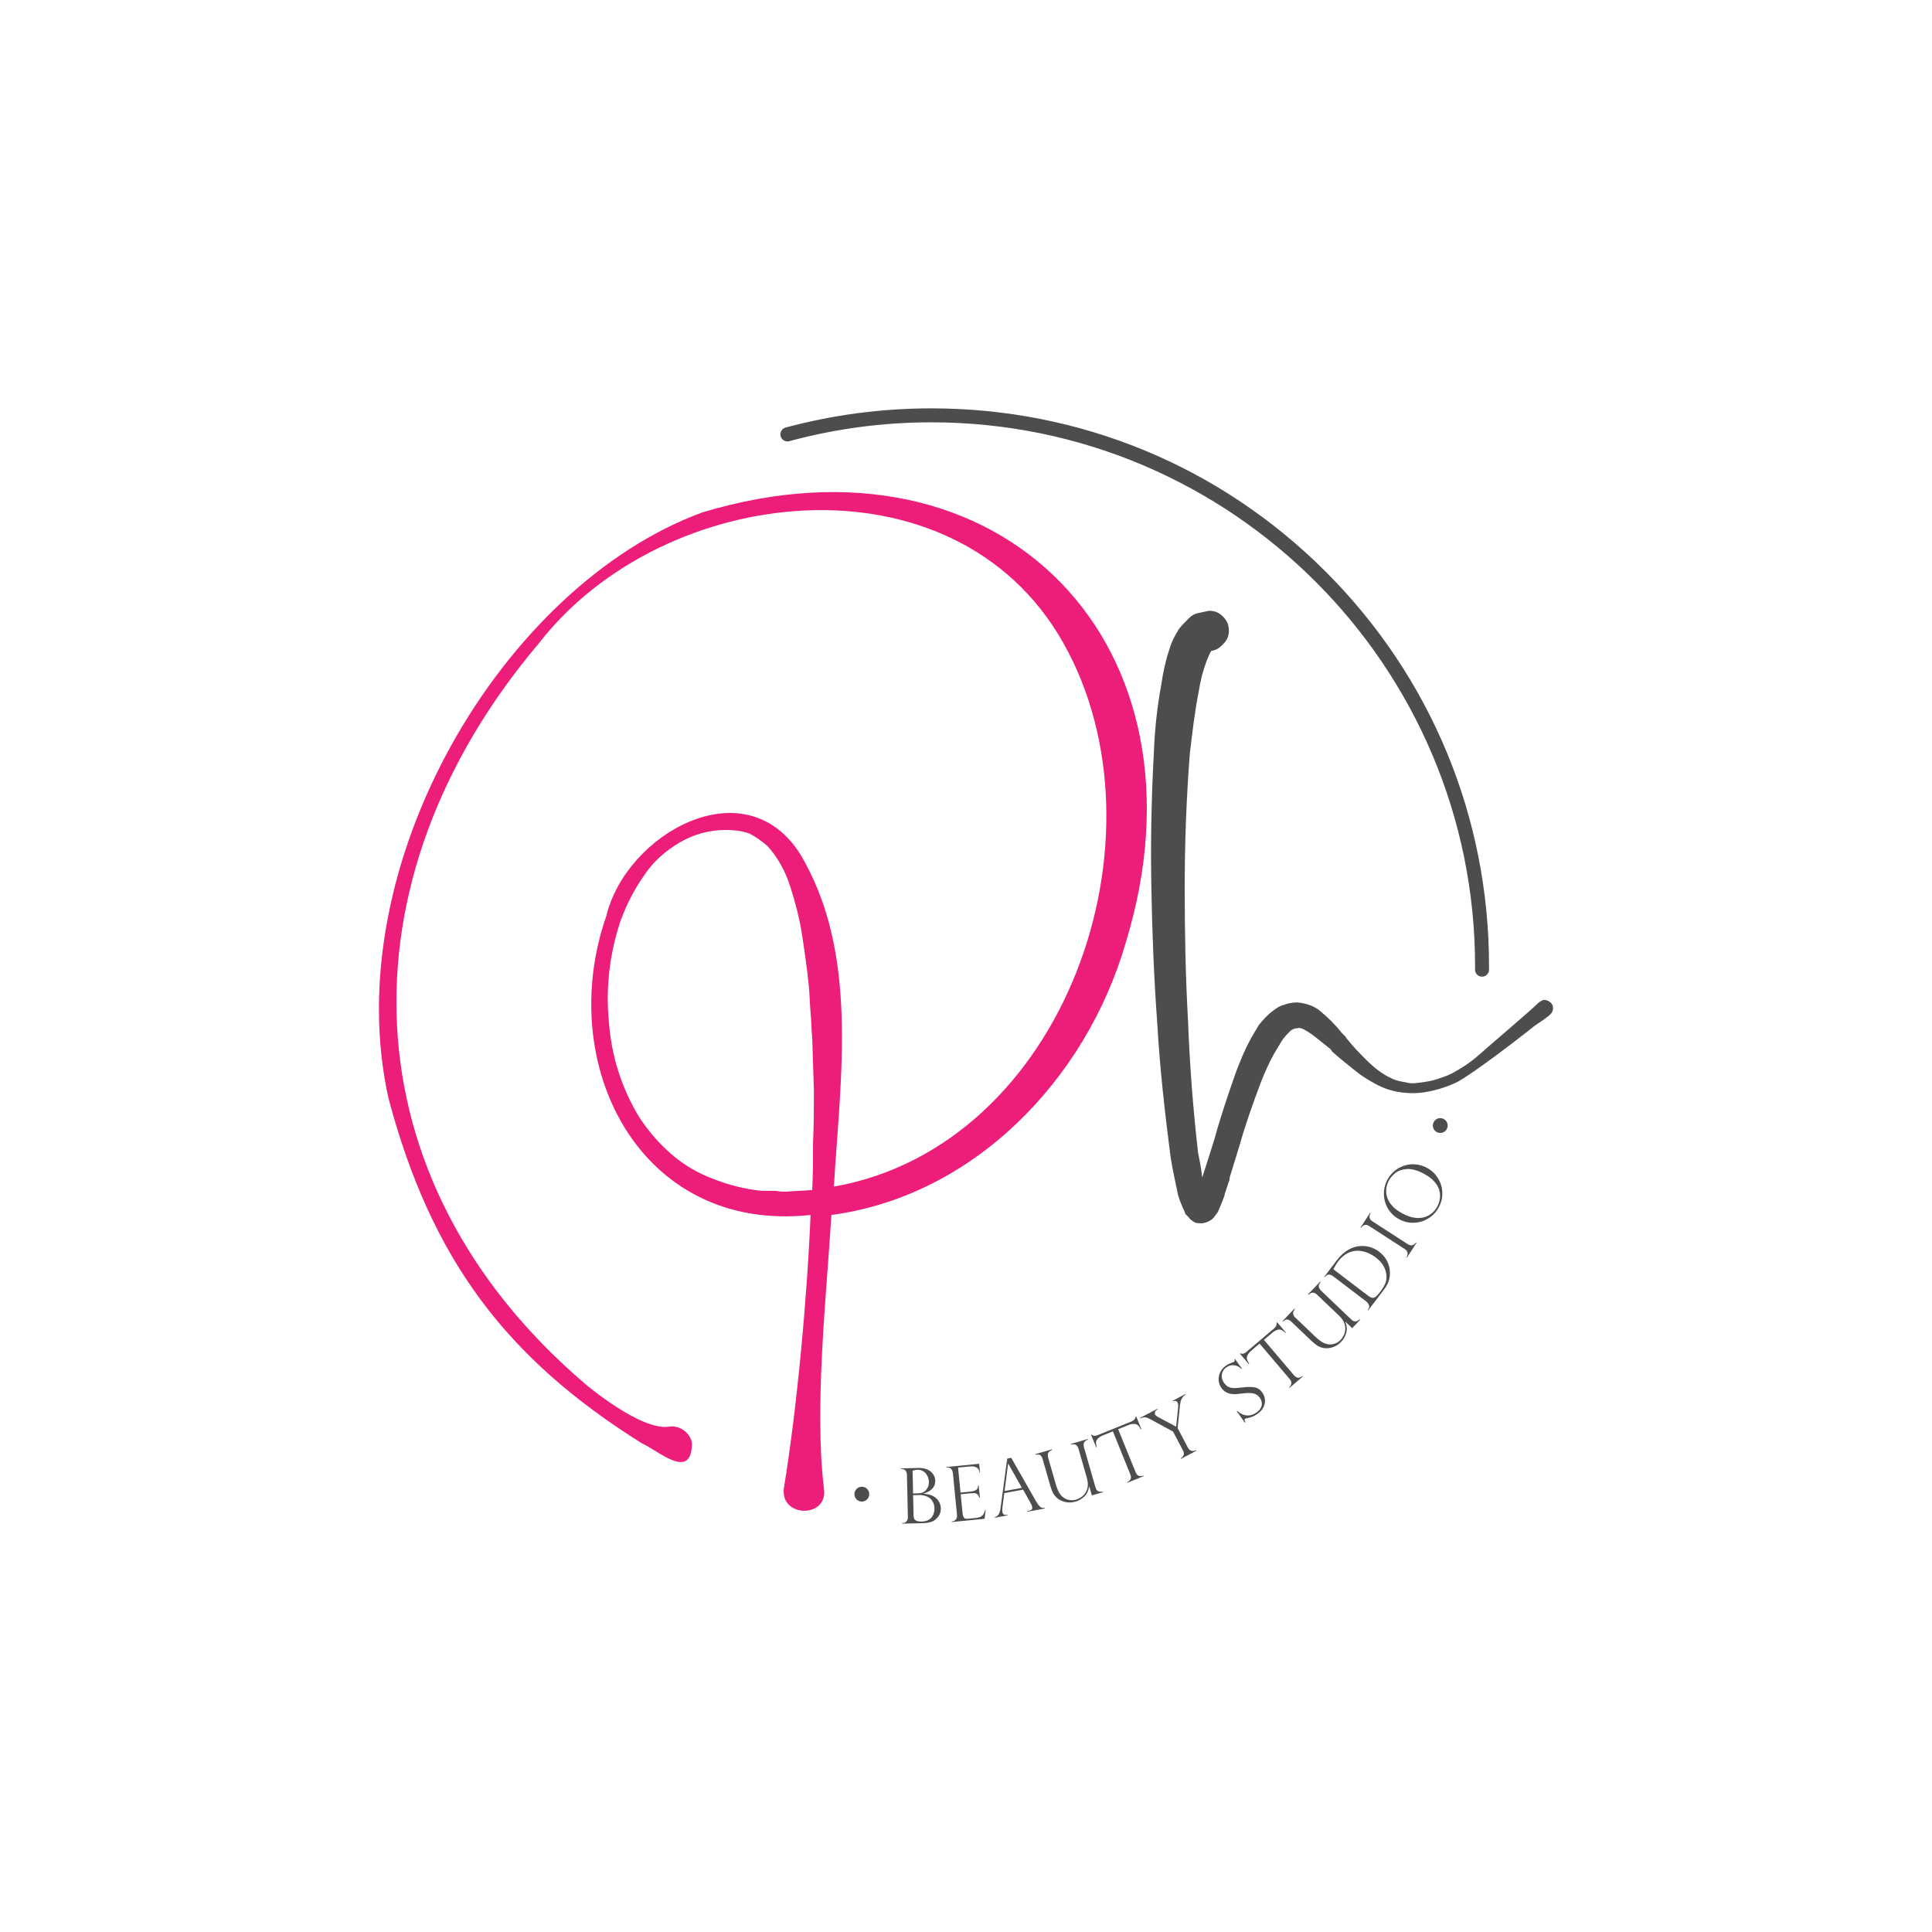
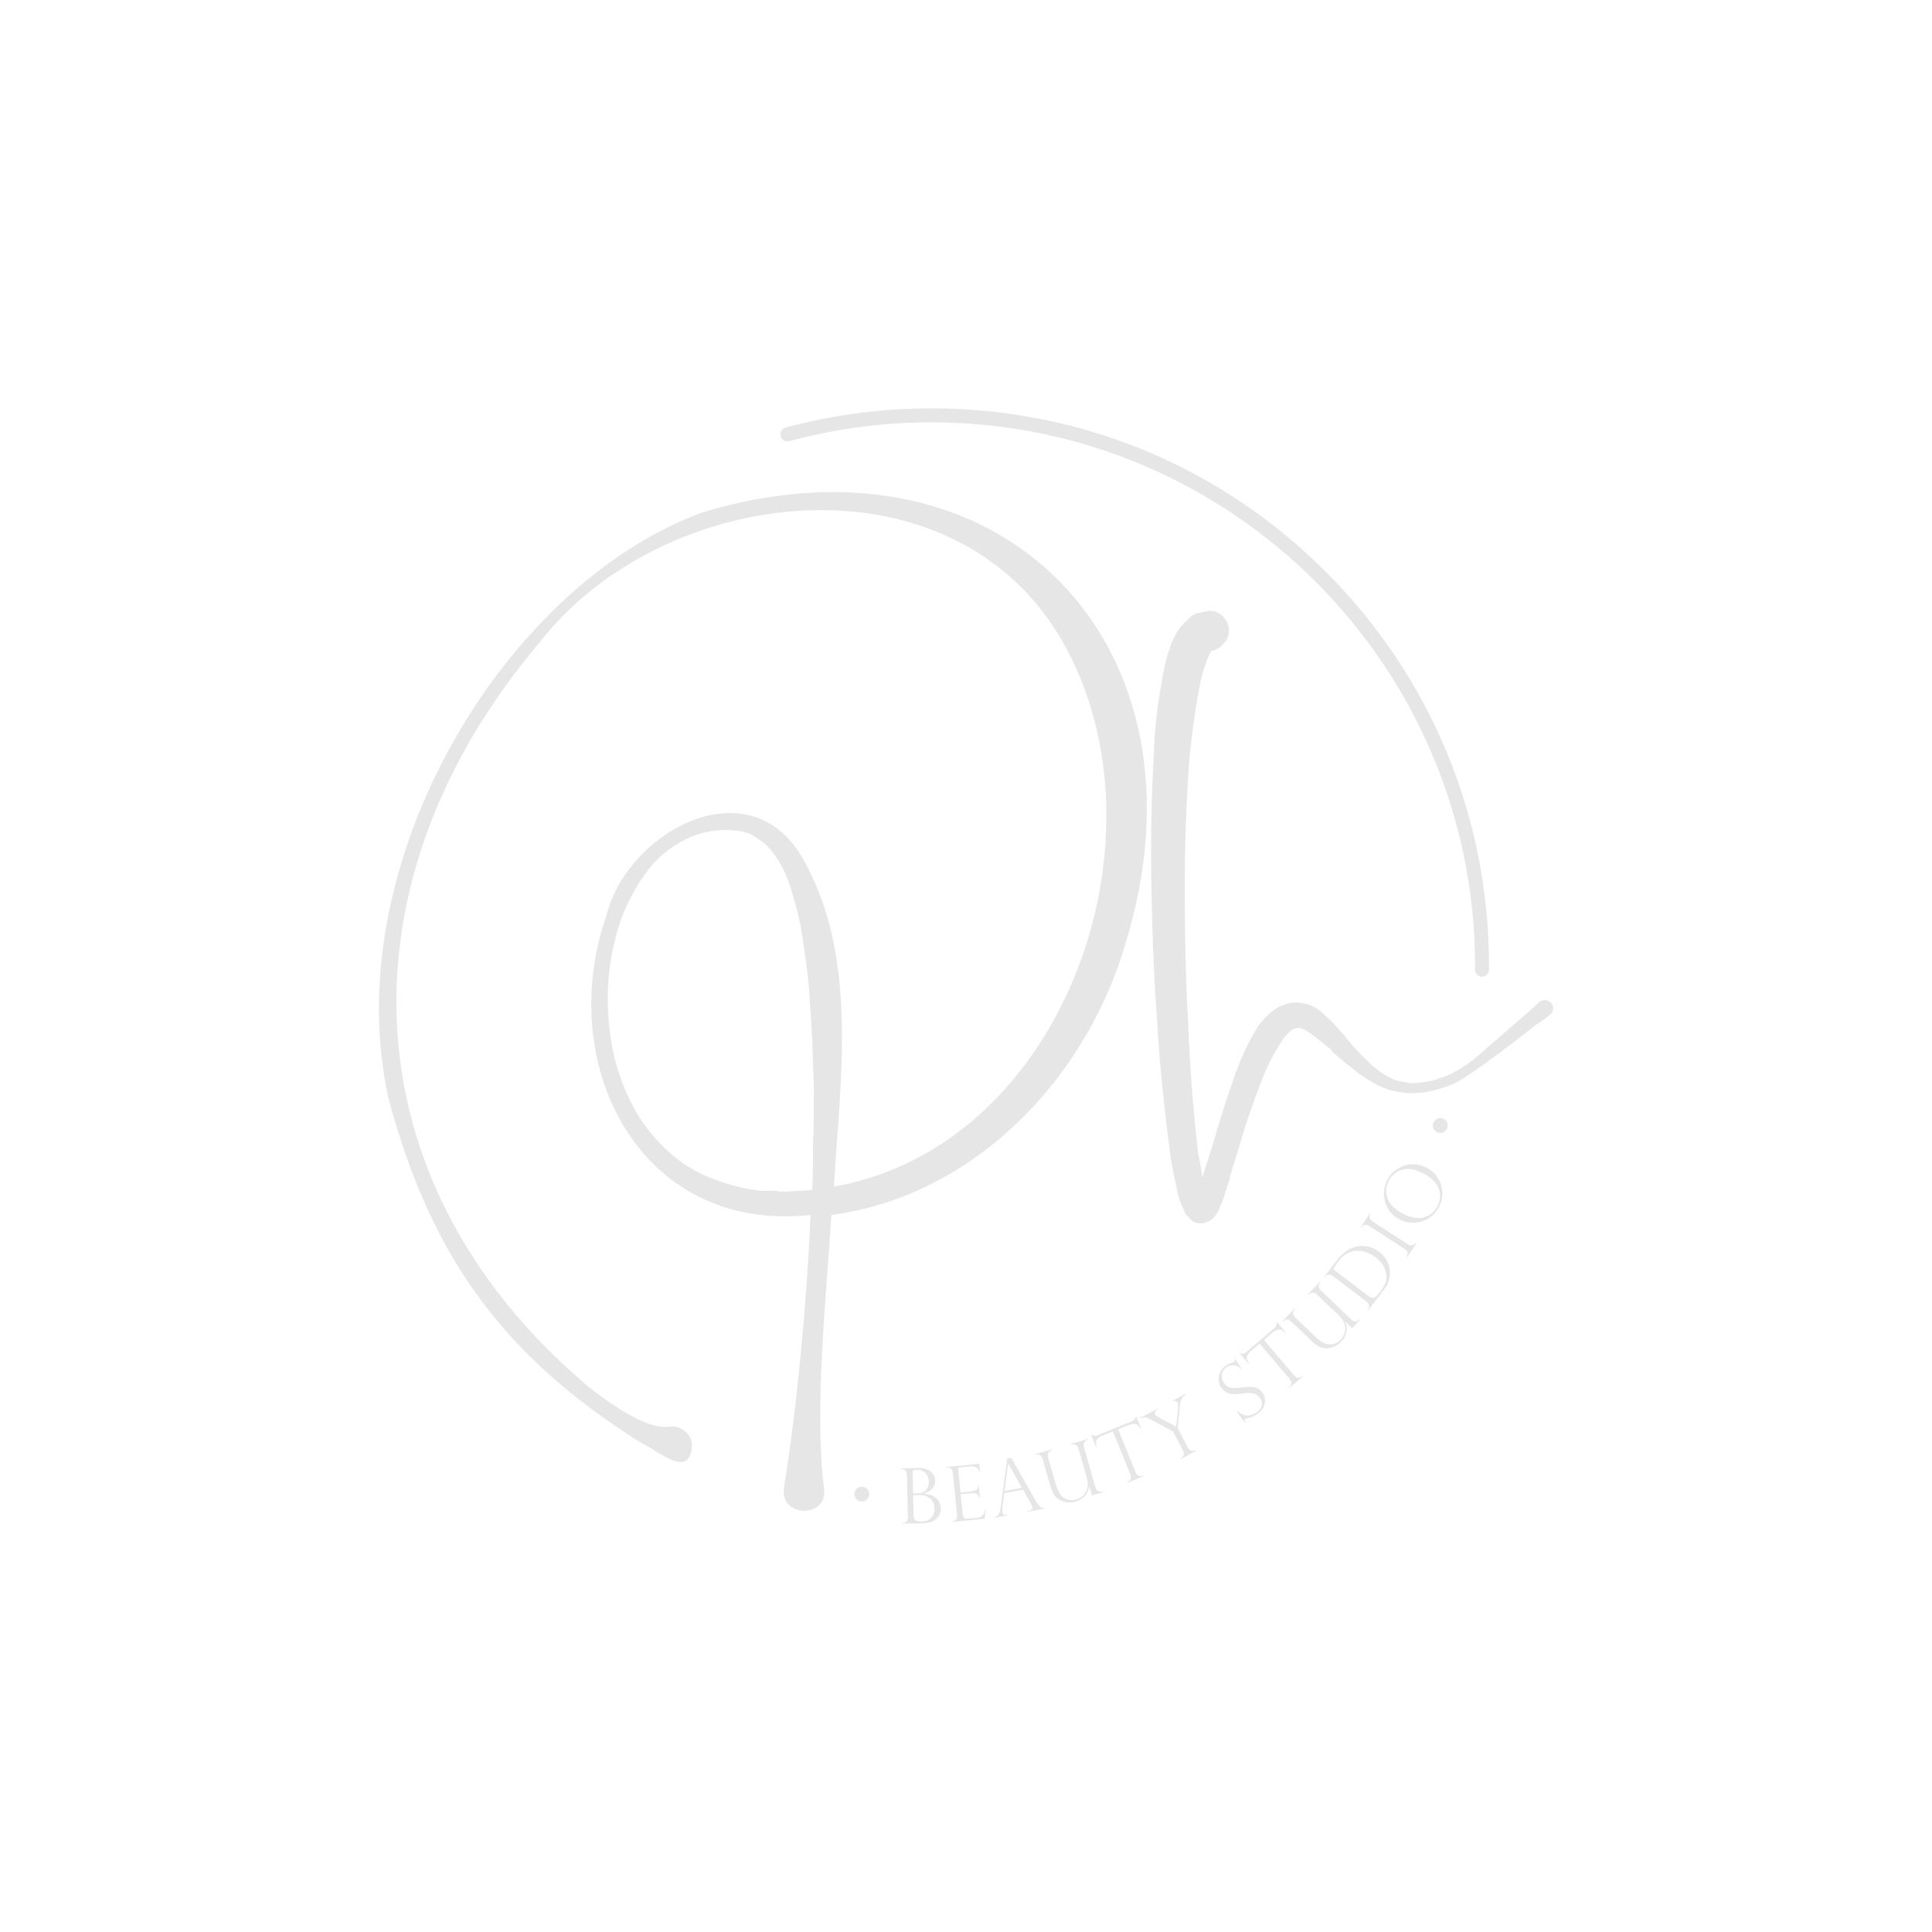
<svg xmlns="http://www.w3.org/2000/svg" id="_Слой_4" data-name="Слой_4" viewBox="0 0 2000 2000">
  <defs>
    <style>
      .cls-1 {
-         fill: #4d4d4d;
-       }
- 
-       .cls-2 {
-         fill: #ed1e79;
+         fill: #e6e6e6;
      }
    </style>
  </defs>
  <path class="cls-1" d="M964.16,437.19c310.34,0,562.82,252.48,562.82,562.82,0,1.25,0,2.49-.02,3.74-.04,4.02,3.21,7.29,7.23,7.29h0c3.97,0,7.2-3.2,7.24-7.18.01-1.28.02-2.56.02-3.85,0-154.2-60.05-299.17-169.08-408.2-109.03-109.03-254-169.08-408.2-169.08-51.68,0-102.3,6.78-150.9,19.86-5.01,1.35-7.08,7.32-3.92,11.43.03.04.06.08.1.12,1.79,2.33,4.8,3.34,7.64,2.57,46.9-12.71,96.21-19.52,147.08-19.52Z" />
-   <path class="cls-2" d="M1165.17,976.5c-41.03,141.16-157.29,261.68-304.52,281.23-5.08,83.86-17.88,198.78-7.76,282.7,5.19,31.4-45.51,31.32-41.41,0,13.72-83.62,24.12-198.03,27.6-282.7-177.34,19.1-265.04-156.29-211.35-309.7,20.34-84.32,142.48-154.14,200.14-64.69,61.77,102.19,42.12,231.63,35.36,345.06,239.2-42.33,351.2-362.1,237.24-563.32-112.95-199.26-413.7-165.57-542.62.87-207.44,245.16-200.11,554.9,47.89,766.66,0,0,56.97,48.43,86.44,44.32,10.74-2.07,22.64,6,24.15,17.25-.39,39.22-34.13,8.01-51.84-.05-140.26-87.79-217.95-190.26-262.36-357.27-53.51-242.01,119.16-530.91,324.78-606.36,310.46-93.98,532.98,138.62,438.24,446ZM841.67,1182.68c.86-18.12.86-36.23.86-54.35l-1.73-53.48c-.86-9.49-.86-18.12-1.73-26.74-.86-9.49-.86-18.12-1.72-26.74-1.73-18.12-4.31-35.37-6.9-52.62-2.59-17.25-6.9-33.64-12.08-50.04-5.18-16.39-12.94-31.06-24.15-43.13-6.04-5.18-12.08-9.49-18.98-12.94-7.76-2.59-15.53-3.45-24.15-3.45-16.39,0-32.78,4.31-47.45,12.94-14.67,8.63-27.6,19.84-37.1,34.51-10.35,14.66-18.12,30.19-24.15,46.58-11.21,33.64-15.53,69.01-12.08,104.38,2.59,35.37,12.94,68.15,31.06,98.35,9.49,14.66,20.7,27.6,33.64,38.82,12.94,11.21,27.61,19.84,44,25.88,15.53,6.04,31.92,10.35,49.17,12.08h14.67c4.31.86,7.76.86,11.21.86,9.49-.86,18.12-.86,26.74-1.73.86-16.39.86-32.78.86-49.17Z" />
+   <path class="cls-1" d="M1165.17,976.5c-41.03,141.16-157.29,261.68-304.52,281.23-5.08,83.86-17.88,198.78-7.76,282.7,5.19,31.4-45.51,31.32-41.41,0,13.72-83.62,24.12-198.03,27.6-282.7-177.34,19.1-265.04-156.29-211.35-309.7,20.34-84.32,142.48-154.14,200.14-64.69,61.77,102.19,42.12,231.63,35.36,345.06,239.2-42.33,351.2-362.1,237.24-563.32-112.95-199.26-413.7-165.57-542.62.87-207.44,245.16-200.11,554.9,47.89,766.66,0,0,56.97,48.43,86.44,44.32,10.74-2.07,22.64,6,24.15,17.25-.39,39.22-34.13,8.01-51.84-.05-140.26-87.79-217.95-190.26-262.36-357.27-53.51-242.01,119.16-530.91,324.78-606.36,310.46-93.98,532.98,138.62,438.24,446ZM841.67,1182.68c.86-18.12.86-36.23.86-54.35l-1.73-53.48c-.86-9.49-.86-18.12-1.73-26.74-.86-9.49-.86-18.12-1.72-26.74-1.73-18.12-4.31-35.37-6.9-52.62-2.59-17.25-6.9-33.64-12.08-50.04-5.18-16.39-12.94-31.06-24.15-43.13-6.04-5.18-12.08-9.49-18.98-12.94-7.76-2.59-15.53-3.45-24.15-3.45-16.39,0-32.78,4.31-47.45,12.94-14.67,8.63-27.6,19.84-37.1,34.51-10.35,14.66-18.12,30.19-24.15,46.58-11.21,33.64-15.53,69.01-12.08,104.38,2.59,35.37,12.94,68.15,31.06,98.35,9.49,14.66,20.7,27.6,33.64,38.82,12.94,11.21,27.61,19.84,44,25.88,15.53,6.04,31.92,10.35,49.17,12.08h14.67c4.31.86,7.76.86,11.21.86,9.49-.86,18.12-.86,26.74-1.73.86-16.39.86-32.78.86-49.17Z" />
  <path class="cls-1" d="M1607.7,1043.73c0,2.59-.86,4.31-2.59,6.04l-1.73,1.73c-4.31,3.45-9.49,6.9-14.67,10.35-13.8,11.21-65.55,50.96-81.08,58.72-11.21,5.18-22.43,8.63-34.51,10.35-3.56.46-8.31.85-13.91.65-11.96-.42-20.73-3.26-23.18-4.1-6.77-2.3-11.45-4.95-16.39-7.77-6.04-3.45-11.21-6.9-15.53-10.35-8.63-6.9-17.25-13.8-25.02-20.71-.86-.86-.86-1.73-1.73-2.59-4.31-3.45-8.62-6.9-12.94-10.35-4.31-3.45-7.77-6.04-12.08-8.63-4.31-2.59-6.9-3.45-9.49-2.59-2.59,0-5.18.86-7.77,3.45-2.59,2.59-6.04,6.04-8.63,10.35-2.59,4.31-5.18,8.62-7.76,12.94-5.18,9.49-9.49,18.98-13.8,30.19-7.77,20.7-15.53,42.27-21.57,63.84l-10.35,33.64c0,.86,0,2.59-.86,4.31l-4.31,12.94v.86c-1.73,5.18-4.31,11.21-6.9,17.25-.86,1.73-2.59,3.45-4.31,6.04q-.86.86-1.73,1.73c-.86.86-2.59,1.73-4.31,2.59-1.73.86-4.31,1.73-6.9,1.73s-4.31,0-6.9-.86c-2.59-1.72-5.18-3.45-6.04-5.18l-3.45-3.45c-.86-2.59-1.72-4.31-2.59-6.04-2.59-6.04-5.18-12.08-6.04-18.12-2.59-12.08-5.18-24.15-6.9-35.37-6.04-46.58-11.21-93.17-13.8-138.89-3.45-46.59-5.18-93.17-6.04-139.75-.86-45.72,0-92.31,2.59-139.75.86-23.29,3.45-47.45,7.76-70.74,1.73-12.08,4.31-24.15,8.63-37.1,1.73-6.04,5.18-12.94,9.49-19.84,2.59-3.45,6.04-6.9,10.35-11.21,2.59-2.59,5.18-4.31,8.63-5.18,4.31-.86,7.76-1.73,12.08-2.59,6.04,0,10.35,1.72,14.67,6.04,4.31,4.31,6.04,8.63,6.04,14.67,0,5.18-1.73,9.49-5.18,12.94-3.45,4.31-7.76,6.9-12.08,7.76h-.86c-1.73,2.59-3.45,6.9-5.18,11.21-3.45,9.49-6.04,18.98-7.76,30.19-4.31,21.57-6.9,44-9.49,66.43-3.45,45.72-5.18,91.44-5.18,137.16s.86,92.31,3.45,138.03c1.72,45.72,5.18,90.58,10.35,136.3,1.73,8.63,3.45,17.25,4.31,25.88.86-2.59,1.73-5.18,2.59-7.76l10.35-32.78c6.04-22.43,13.8-44.86,21.57-67.29,4.31-11.21,8.63-22.43,14.67-33.64,2.59-5.18,6.04-10.35,9.49-16.39,4.31-5.18,8.63-10.35,14.67-14.67,3.45-2.59,6.9-5.18,11.21-6.04,4.31-1.72,8.62-2.59,13.8-2.59,9.49.86,16.39,3.45,22.43,7.77,9.49,7.76,17.25,15.53,23.29,23.29l3.45,3.45c.86.86,1.73,2.59,2.59,3.45,6.04,7.77,12.94,14.67,19.84,21.57,7.77,7.77,16.39,14.67,25.88,18.98,5.18,2.59,10.35,3.45,15.53,4.31,2.59.86,5.18.86,7.77.86,2.59-.29,5.18-.57,7.76-.86,6.04-.86,11.21-1.73,16.39-3.45,5.18-1.73,10.35-3.45,15.53-6.04,9.49-5.18,18.98-11.21,27.6-18.98,8.63-7.77,53.47-45.78,61.24-53.55,1.73-1.73,3.45-2.59,6.04-3.45,2.59,0,4.31.86,6.9,2.59,1.73,1.73,2.59,3.45,2.59,6.04Z" />
  <g>
    <path class="cls-1" d="M955.3,1576.8l-21.4.48v-.62s.76-.02.76-.02c1.45-.03,2.69-.58,3.71-1.66,1.02-1.07,1.51-2.66,1.47-4.76l-.97-43.19c-.04-2.05-.57-3.62-1.56-4.73-1-1.1-2.32-1.64-3.98-1.6h-.7s-.01-.65-.01-.65l18.68-.42c2.46-.06,4.73.25,6.82.92,2.09.67,3.86,1.61,5.33,2.83,1.46,1.22,2.6,2.62,3.42,4.2.81,1.58,1.24,3.29,1.28,5.16.08,3.44-.97,6.27-3.15,8.46-2.18,2.2-5.14,3.84-8.87,4.94v.16c1.72.14,3.37.38,4.95.71,1.59.33,3.02.8,4.31,1.42,1.28.62,2.49,1.43,3.63,2.44,1.03.91,1.91,1.91,2.63,3.01.73,1.1,1.28,2.3,1.67,3.6.39,1.3.6,2.64.63,4.01.07,2.98-.65,5.56-2.14,7.74-1.49,2.18-3.2,3.85-5.12,5.01-2.74,1.59-6.54,2.44-11.41,2.55ZM945.21,1546.05l3.73-.08c3.05-.07,5.22-.43,6.5-1.08.82-.43,1.67-1.02,2.55-1.77.88-.74,1.71-1.9,2.49-3.48.78-1.57,1.15-3.46,1.1-5.66-.04-1.71-.35-3.33-.93-4.85-.58-1.53-1.4-2.88-2.46-4.05s-2.31-2.07-3.75-2.71c-1.44-.64-3-.94-4.68-.9-1.48.03-3.16.36-5.07.97l.53,23.61ZM951.12,1547.67l-5.87.13.46,20.62c.03,1.37.19,2.51.48,3.43.29.91,1.05,1.69,2.29,2.34,1.23.65,3.12.94,5.66.89,5.26-.12,8.96-1.95,11.11-5.5,1.47-2.44,2.18-5.16,2.11-8.17-.05-2.18-.48-4.13-1.28-5.88-.8-1.74-1.88-3.19-3.24-4.34-1.36-1.15-3.06-2.04-5.09-2.67-2.04-.63-4.25-.92-6.63-.86Z" />
    <path class="cls-1" d="M979.73,1519.31l-.07-.66,33.94-3.35.89,8.97-.54.05c-.48-4.79-3.91-6.88-10.3-6.24l-11.87,1.17,2.55,25.86,10.44-1.03c2.06-.2,3.87-.72,5.43-1.55,1.56-.83,2.34-2.46,2.33-4.87l.58-.06,1.28,12.91-.58.06c-.38-1.45-.93-2.53-1.65-3.25-.72-.72-1.41-1.18-2.07-1.38s-1.23-.27-1.72-.22c-.94-.06-1.92-.04-2.92.05l-10.94,1.08,2,20.22c.15,1.52.57,2.81,1.26,3.86.69,1.05,2.09,1.47,4.2,1.26l8.47-.84c2.04-.2,3.68-.66,4.94-1.39,1.25-.72,2.21-1.65,2.87-2.78.65-1.13,1.17-2.47,1.54-4.01l.54-.05-1.09,9.13-33.94,3.35-.06-.62.77-.08c1.21-.12,2.35-.73,3.41-1.82,1.06-1.09,1.48-2.75,1.26-4.97l-4.24-42.92c-.17-1.75-.72-3.23-1.63-4.45-.91-1.21-2.35-1.72-4.31-1.53l-.77.08Z" />
    <path class="cls-1" d="M1046.81,1509.12l25.76,45.1c1.35,2.33,2.53,3.99,3.52,4.96,1,.97,1.89,1.54,2.67,1.7.78.16,1.74.19,2.88.08l.11.61-18.38,3.4-.11-.61c1.89-.35,3.3-.79,4.26-1.34.95-.54,1.28-1.61.99-3.19-.16-.87-.62-1.98-1.37-3.34-.14-.19-.22-.33-.24-.43l-7.77-14.01-19.48,3.6-1.91,14.66c-.26,2-.29,3.57-.08,4.71.29,1.58.88,2.56,1.77,2.93.89.38,2.06.43,3.51.16l.11.61-13.22,2.44-.11-.61c1.85-.53,3.23-1.52,4.13-2.99.9-1.47,1.53-3.57,1.9-6.3l6.94-51.38,4.13-.76ZM1039.93,1543.5l17.92-3.31-14.1-25.01-.15.03-3.66,28.29Z" />
    <path class="cls-1" d="M1141.83,1544.72l-11.54,3.32-2.62-9.11-.23-.09c-.53,4.17-2.13,7.56-4.81,10.19-2.68,2.63-5.75,4.44-9.21,5.43-3.91,1.12-7.69,1.2-11.35.23-3.66-.97-6.62-2.61-8.87-4.93-1.6-1.64-2.84-3.48-3.72-5.5-.88-2.02-1.64-4.17-2.29-6.43l-7.86-27.37c-.47-1.64-1.2-2.93-2.18-3.86-.98-.93-2.75-1.14-5.29-.62l-.18-.64,17.29-4.97.18.64c-2.45,1.03-3.86,2.23-4.22,3.6-.36,1.37-.33,2.78.08,4.22l7.73,26.92c1.57,5.48,3.29,9.36,5.17,11.65,2,2.44,4.41,4.11,7.25,4.99,2.84.88,5.78.89,8.82.01,1.27-.36,2.71-1.02,4.33-1.97,1.61-.95,3.03-2.16,4.25-3.65,3.66-4.42,4.51-10.06,2.53-16.94l-8.63-30.06c-.44-1.52-1.17-2.76-2.2-3.73-1.03-.97-2.87-1.2-5.53-.68l-.18-.64,17.59-5.05.18.64c-2.5.85-3.93,2.03-4.28,3.53-.35,1.5-.33,2.91.04,4.23l11.97,41.67c.41,1.44.98,2.51,1.71,3.21.73.7,1.57,1.09,2.53,1.2.96.1,2.09.08,3.4-.05l.17.6Z" />
    <path class="cls-1" d="M1181.5,1479.39l-.58.23c-1.66-3.35-3.58-5.18-5.74-5.49-2.17-.31-4.53.05-7.1,1.09l-10.55,4.27,18.04,44.54c1.53,3.77,4.24,4.94,8.13,3.5l.23.58-16.89,6.84-.23-.57c1.56-.69,2.71-1.69,3.45-3.01.74-1.32.68-3.02-.16-5.11l-18.04-44.54-10.55,4.27c-2.57,1.04-4.52,2.42-5.84,4.15-1.33,1.73-1.44,4.37-.32,7.95l-.58.23-5.25-12.96.58-.24c.63.45,1.14.75,1.55.93.4.17.88.27,1.42.28.54.02,1.13-.05,1.78-.22.65-.16,1.39-.41,2.23-.76l34.35-13.91c2.28-.92,3.7-2.52,4.27-4.79l.58-.23,5.25,12.96Z" />
    <path class="cls-1" d="M1227.07,1443.15l.31.59c-1.5.82-2.66,1.88-3.48,3.19-.82,1.31-1.36,2.51-1.64,3.6-.28,1.09-.51,2.37-.71,3.82l-2.47,24.03,10.66,20.29c.95,1.81,2.21,2.88,3.78,3.22,1.56.33,3.13.12,4.69-.64l.29.55-16.06,8.44-.29-.55c1.6-.9,2.65-2.04,3.14-3.43.49-1.38.24-3-.73-4.86l-10.21-19.43-23.05-12.55c-2.47-1.36-4.43-2.1-5.88-2.22-1.45-.12-3.12.29-5,1.22l-.31-.58,17.99-9.45.31.58c-1.8,1.03-2.76,2.05-2.9,3.04s-.04,1.81.3,2.45c.39.73,1.38,1.53,2.97,2.39l18.78,10.1,1.94-19.01c.31-2.86.17-4.85-.42-5.97-.41-.78-.92-1.29-1.53-1.53-.61-.24-1.14-.32-1.6-.25-.46.07-.93.17-1.42.31l-.31-.59,12.86-6.76Z" />
    <path class="cls-1" d="M1285.61,1416.79l-.51.36c-1.9-2.04-4.3-3.32-7.19-3.82-2.89-.5-5.7.23-8.44,2.18-1.79,1.28-3.08,2.84-3.87,4.67-.79,1.84-1.05,3.75-.77,5.75.28,2,1.09,3.93,2.43,5.81,1.04,1.46,2.19,2.59,3.44,3.39,1.26.81,2.64,1.32,4.14,1.55,1.5.23,3.12.29,4.86.19,1.74-.11,4.03-.32,6.89-.65,4.75-.56,8.74-.59,11.97-.08,3.23.51,6,2.39,8.32,5.64,1.42,1.98,2.27,4.26,2.56,6.83.29,2.58-.17,5.19-1.39,7.85-1.22,2.65-3.36,5.07-6.42,7.25-1.92,1.37-3.76,2.38-5.53,3.02-1.77.64-3.68,1.14-5.72,1.48-.78.24-1.29.45-1.52.61-.44.32-.62.68-.53,1.09.09.41.4,1.23.92,2.45l-.54.38-8.33-11.67.54-.38c3.2,2.87,6.51,4.4,9.96,4.59,3.44.19,6.73-.84,9.87-3.08,2.36-1.69,3.94-3.48,4.73-5.38.79-1.9,1.01-3.68.65-5.34-.36-1.66-.98-3.12-1.89-4.38-1.87-2.61-4.19-4.18-6.96-4.7-2.77-.52-6.4-.48-10.88.11-3.11.37-5.44.61-7,.7-1.56.09-3.27,0-5.14-.29s-3.66-.93-5.36-1.92c-1.7-1-3.23-2.45-4.58-4.34-1.57-2.19-2.48-4.7-2.75-7.53-.27-2.83.23-5.61,1.49-8.34,1.26-2.73,3.24-5.06,5.94-6.99,2.04-1.46,4.39-2.61,7.04-3.45.46-.07.97-.31,1.54-.72.69-.5.83-1.31.4-2.44l.51-.36,7.11,9.96Z" />
    <path class="cls-1" d="M1331.16,1379.42l-.48.4c-2.63-2.66-5.02-3.8-7.18-3.41-2.15.38-4.29,1.47-6.4,3.27l-8.68,7.37,31.11,36.63c2.63,3.1,5.57,3.36,8.81.77l.4.47-13.89,11.8-.4-.47c1.27-1.15,2.05-2.46,2.33-3.94.28-1.48-.3-3.08-1.76-4.8l-31.11-36.63-8.68,7.37c-2.11,1.79-3.53,3.72-4.25,5.77-.72,2.06,0,4.61,2.19,7.65l-.47.4-9.05-10.66.47-.4c.73.23,1.32.36,1.76.39.44.04.92-.02,1.43-.17.52-.15,1.06-.4,1.62-.76.56-.36,1.19-.83,1.88-1.42l28.25-23.99c1.87-1.59,2.72-3.55,2.55-5.88l.47-.4,9.06,10.66Z" />
    <path class="cls-1" d="M1408.07,1366.22l-8.29,8.69-6.86-6.54-.25.03c1.65,3.86,1.98,7.61.99,11.23-.98,3.62-2.72,6.74-5.2,9.34-2.81,2.94-6.03,4.92-9.68,5.93-3.65,1.01-7.03,1.09-10.15.23-2.21-.61-4.21-1.56-5.99-2.87-1.78-1.3-3.52-2.77-5.23-4.4l-20.61-19.65c-1.24-1.18-2.51-1.92-3.83-2.23-1.32-.31-2.95.4-4.88,2.14l-.48-.45,12.42-13.02.48.46c-1.6,2.13-2.21,3.87-1.83,5.24s1.11,2.57,2.2,3.6l20.27,19.33c4.12,3.93,7.57,6.42,10.34,7.45,2.96,1.1,5.88,1.32,8.78.64,2.9-.67,5.44-2.15,7.62-4.44.91-.95,1.82-2.25,2.74-3.88.91-1.63,1.52-3.4,1.82-5.29.93-5.66-1.19-10.96-6.37-15.9l-22.63-21.58c-1.14-1.09-2.41-1.79-3.79-2.11-1.38-.31-3.09.42-5.11,2.21l-.48-.46,12.63-13.24.48.46c-1.73,2-2.37,3.74-1.91,5.21.46,1.47,1.18,2.68,2.18,3.63l31.37,29.92c1.09,1.04,2.12,1.67,3.1,1.91.98.23,1.9.15,2.78-.24.88-.4,1.85-.98,2.91-1.76l.45.43Z" />
    <path class="cls-1" d="M1371.35,1322.2l-.53-.4,13.35-17.52c1.87-2.45,3.8-4.55,5.8-6.3,2-1.75,3.97-3.17,5.92-4.28,1.95-1.1,3.79-1.94,5.54-2.5,1.74-.56,3.36-.92,4.86-1.09,2.54-.34,5.08-.35,7.61-.02,2.53.33,4.97.99,7.31,1.98,2.34.99,4.55,2.27,6.63,3.86,2.08,1.58,3.87,3.34,5.37,5.26,1.5,1.92,2.69,3.96,3.58,6.1.89,2.14,1.5,4.35,1.81,6.63.32,2.27.35,4.67.1,7.18-.25,2.12-.83,4.33-1.74,6.64-.91,2.31-2.59,5.07-5.06,8.31l-15.56,20.43-.49-.38.47-.62c1.08-1.42,1.36-2.89.82-4.41-.54-1.52-1.4-2.73-2.6-3.64l-34.36-26.18c-1.15-.88-2.27-1.42-3.34-1.64-1.07-.21-2.03-.14-2.86.24-.84.37-1.55.95-2.15,1.73l-.47.62ZM1380.26,1313.9l36.06,27.47c1.77,1.35,3.29,2.06,4.56,2.13,1.27.07,2.48-.4,3.64-1.41,1.16-1.01,2.62-2.67,4.37-4.97,2.51-3.3,4.3-6.32,5.38-9.08,1.08-2.76,1.3-6.06.67-9.89-.48-2.84-1.56-5.65-3.24-8.43-1.69-2.78-4.24-5.48-7.66-8.08-2.7-2.06-5.66-3.71-8.89-4.97-3.23-1.25-6.47-1.88-9.72-1.89-3.66-.02-7.2.84-10.61,2.59-3.41,1.75-6.59,4.56-9.55,8.43-1.52,2-3.19,4.7-5,8.1Z" />
    <path class="cls-1" d="M1418.35,1255.45l.55.36c-.93,1.44-1.31,2.91-1.16,4.43.16,1.52,1.17,2.89,3.04,4.1l36.46,23.6c1.85,1.2,3.54,1.53,5.06,1.01,1.53-.53,2.71-1.44,3.56-2.74l.52.34-9.86,15.23-.52-.34c.9-1.39,1.27-2.86,1.11-4.4-.16-1.54-1.19-2.92-3.08-4.14l-36.46-23.6c-2-1.29-3.7-1.68-5.09-1.14-1.39.53-2.54,1.5-3.44,2.89l-.56-.36,9.86-15.23Z" />
    <path class="cls-1" d="M1477.21,1208.98c4.72,2.54,8.49,6.07,11.29,10.58,2.81,4.52,4.33,9.45,4.57,14.78.24,5.33-.96,10.45-3.59,15.36-2.65,4.93-6.27,8.8-10.89,11.61-4.61,2.82-9.6,4.31-14.95,4.48-5.35.17-10.44-1.04-15.25-3.63-3.7-1.98-6.8-4.55-9.29-7.7-2.5-3.15-4.28-6.63-5.34-10.45-1.06-3.82-1.39-7.7-.98-11.64.41-3.94,1.56-7.67,3.45-11.18,1.85-3.44,4.26-6.41,7.23-8.9,2.97-2.49,6.33-4.36,10.08-5.59,3.75-1.24,7.65-1.69,11.71-1.36,4.06.33,8.05,1.54,11.97,3.65ZM1474.12,1215.08c-6.71-3.6-12.59-5.23-17.66-4.9-5.06.34-9.07,1.71-12.03,4.13-2.95,2.41-5.17,4.98-6.64,7.72-1.14,2.12-1.98,4.51-2.51,7.17-.53,2.66-.45,5.56.24,8.71.69,3.15,2.34,6.32,4.95,9.51,2.61,3.19,6.37,6.11,11.3,8.76,4.34,2.33,8.43,3.78,12.28,4.37,3.85.58,7.33.41,10.46-.51,3.13-.92,5.79-2.36,8-4.3,2.21-1.94,4.01-4.23,5.42-6.85,1.26-2.35,2.12-4.95,2.58-7.81.46-2.85.28-5.79-.53-8.79-.81-3.01-2.5-6-5.06-8.98-2.56-2.98-6.17-5.72-10.82-8.21Z" />
  </g>
  <circle class="cls-1" cx="1490.96" cy="1165.15" r="7.68" />
  <circle class="cls-1" cx="892.18" cy="1546.74" r="7.68" />
</svg>
